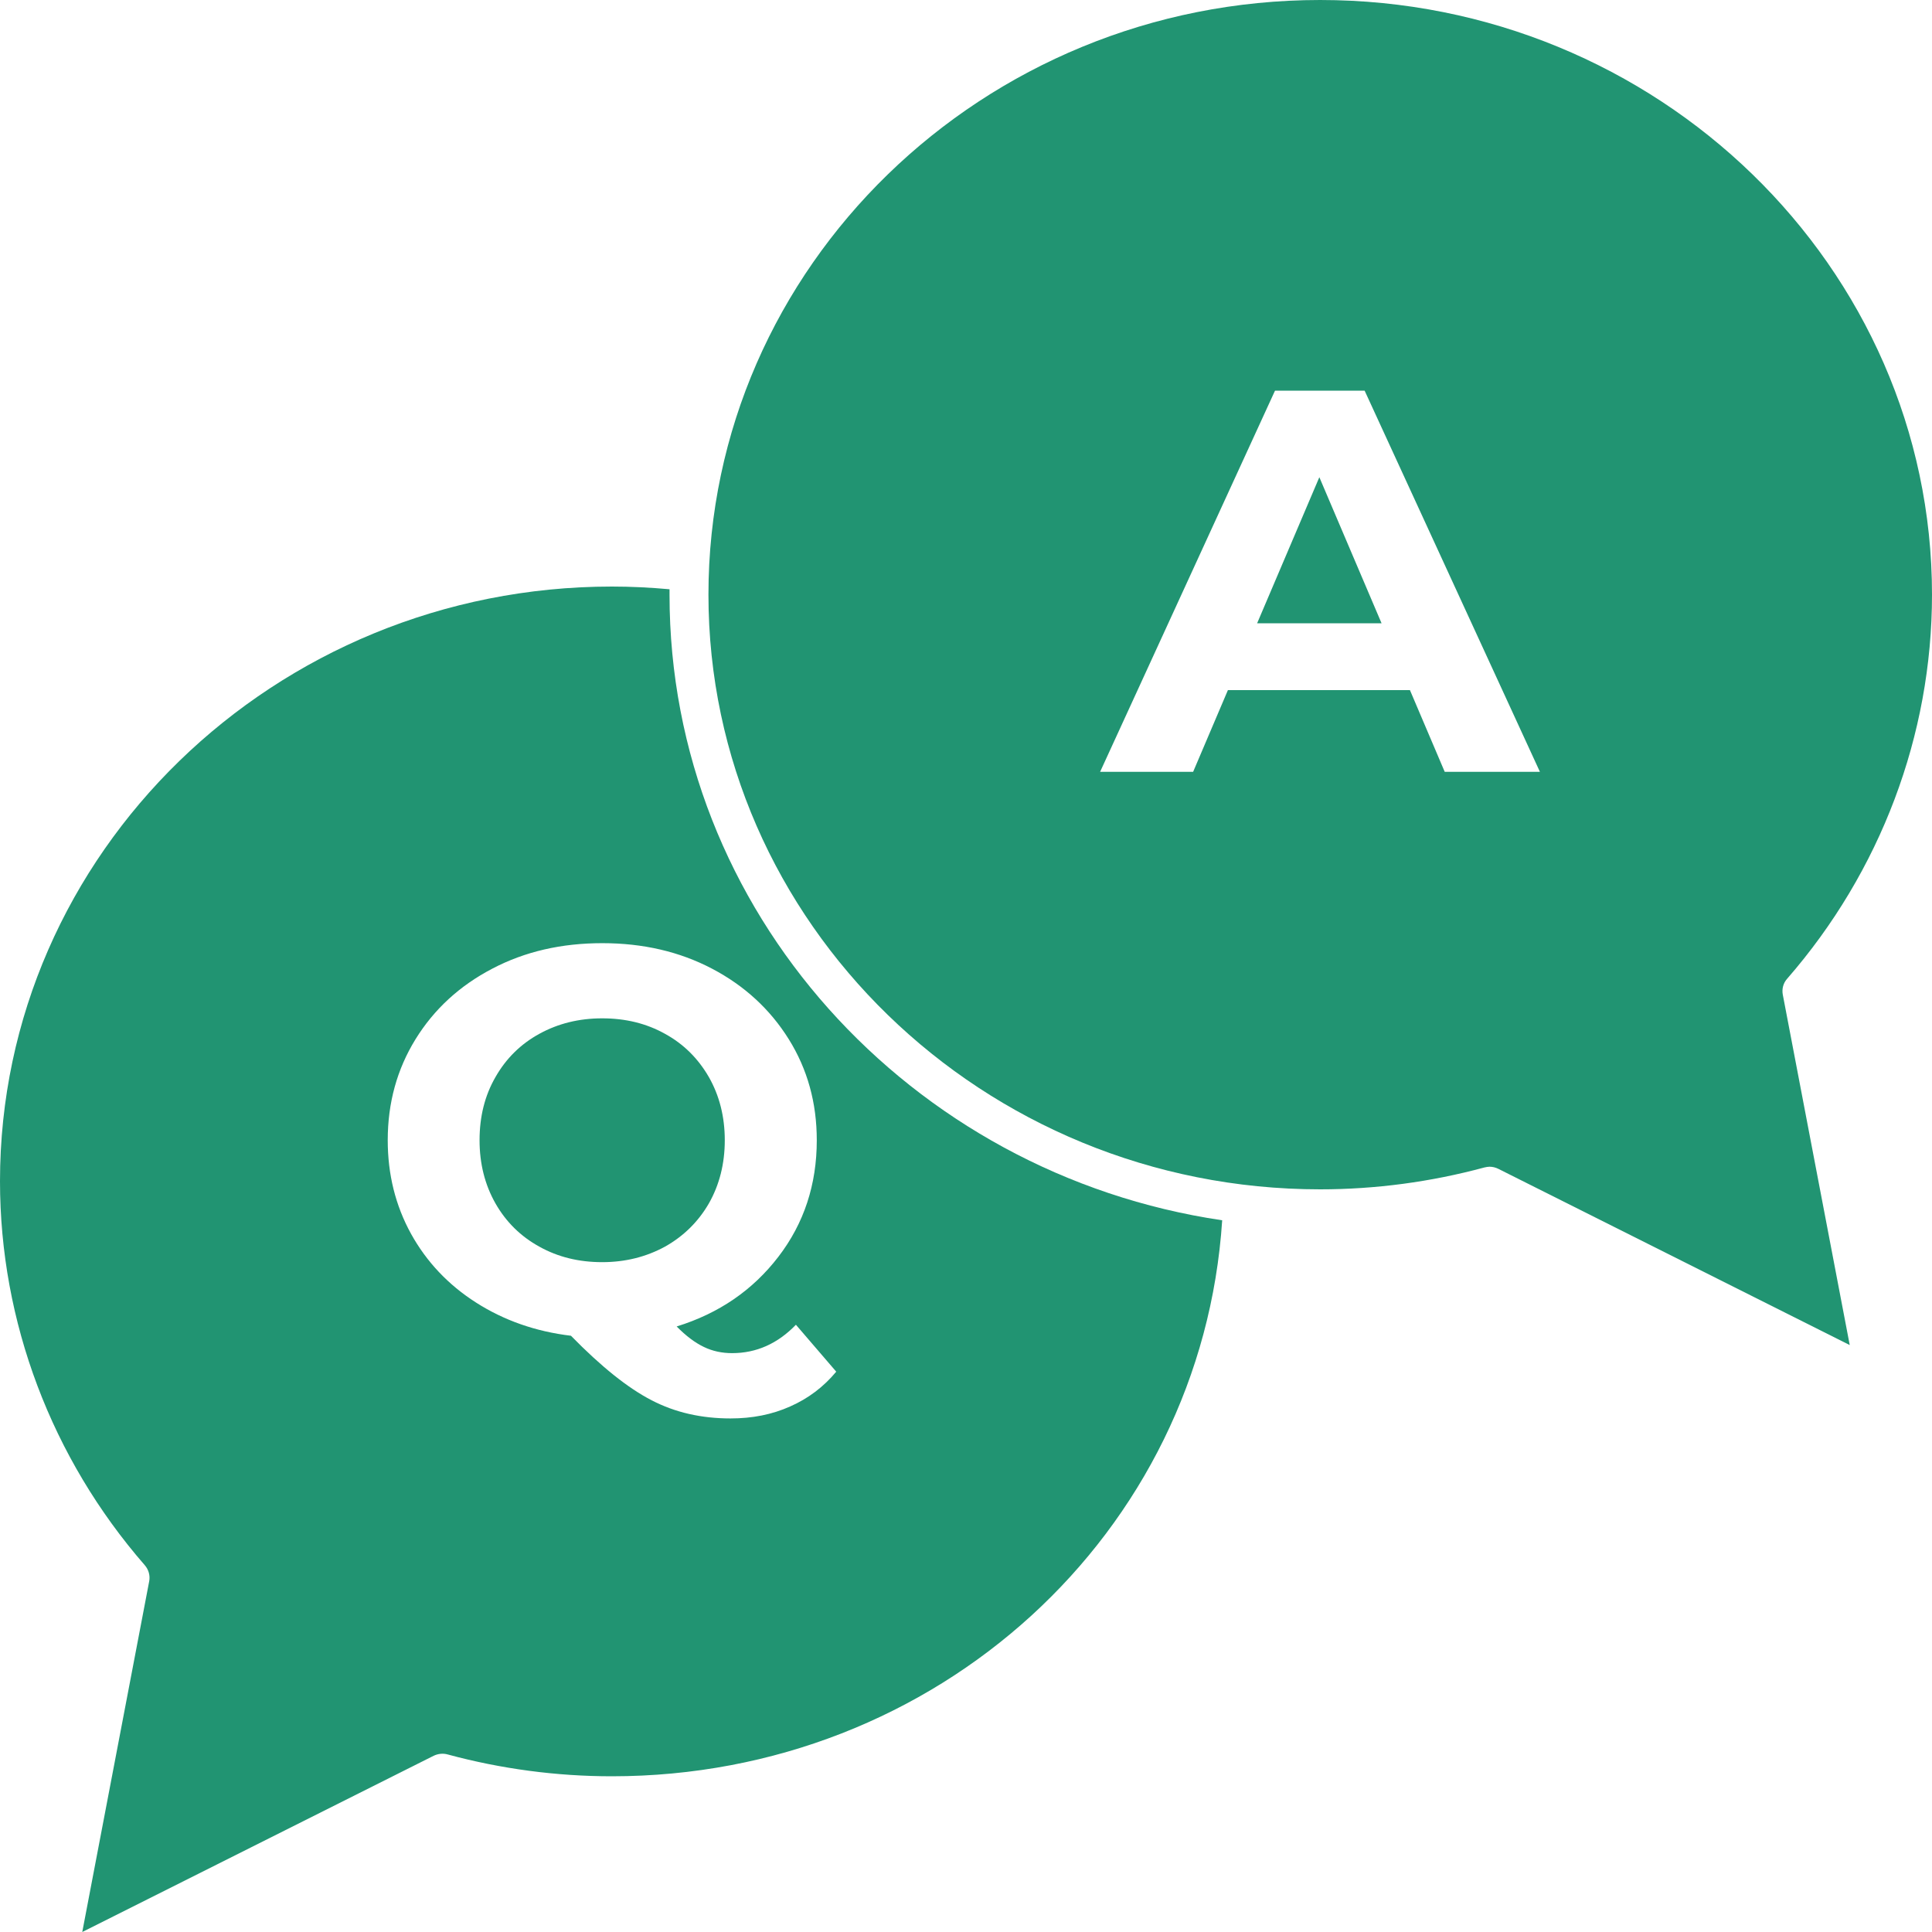
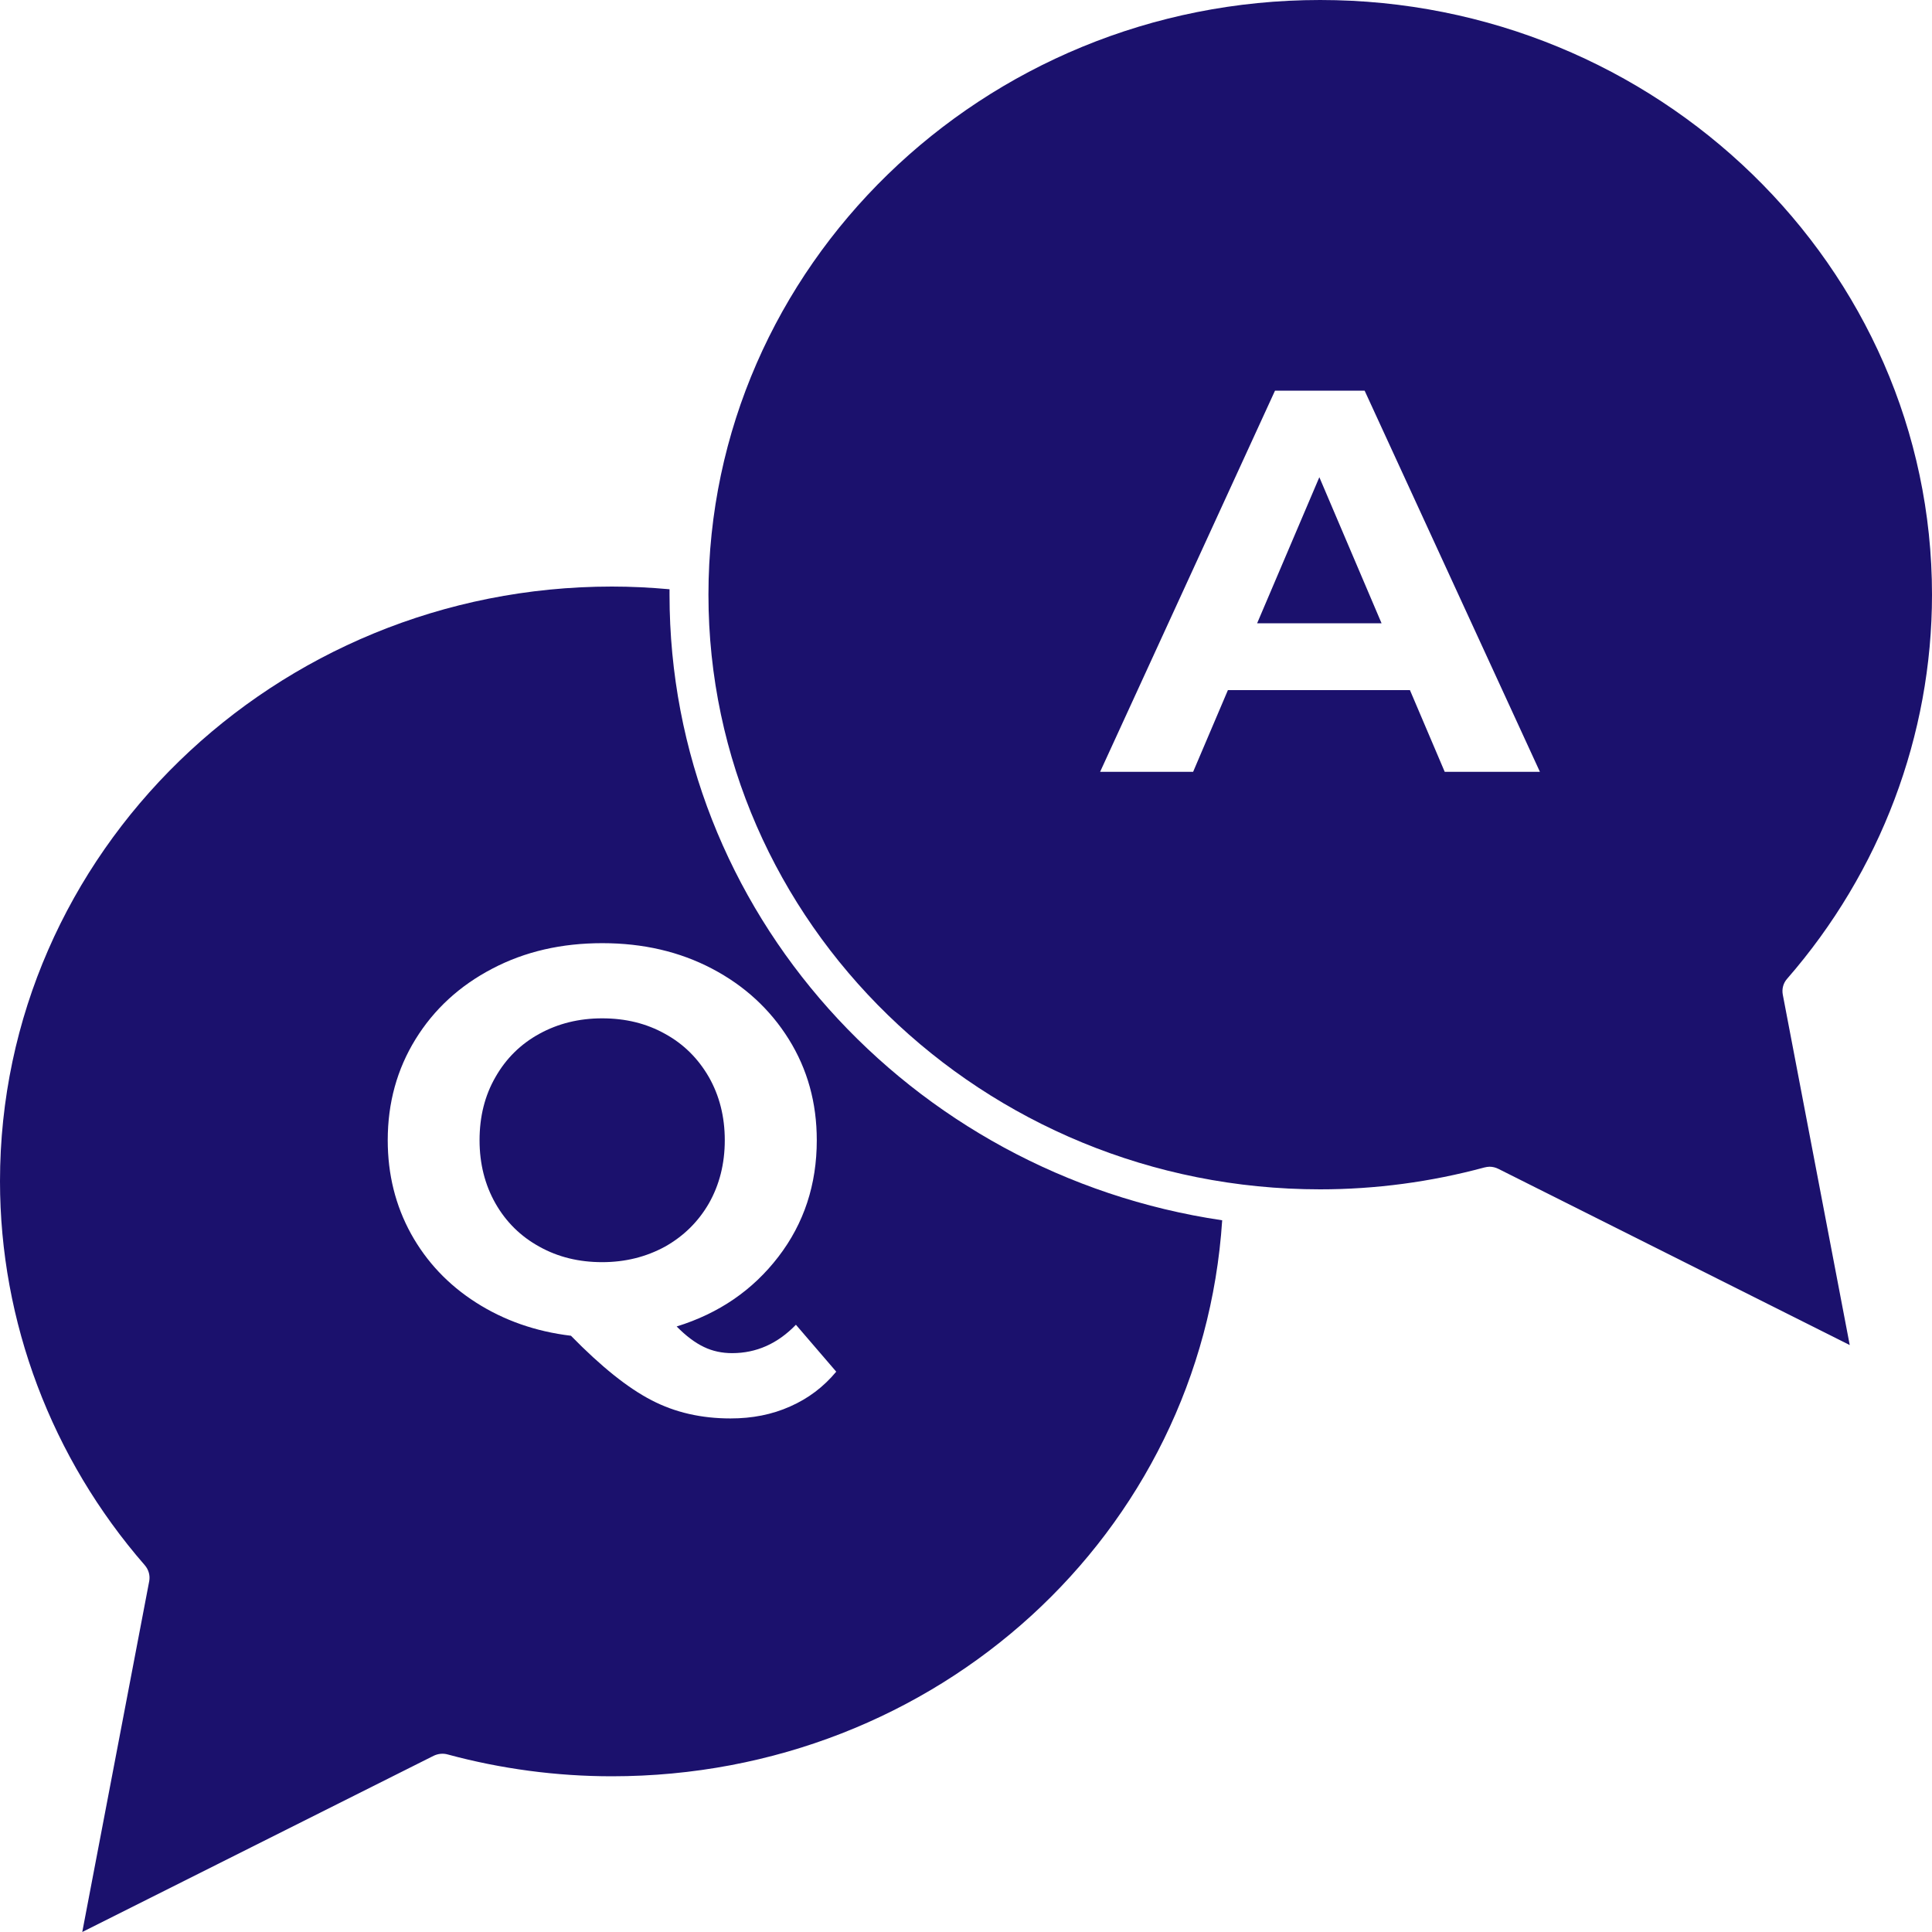
<svg xmlns="http://www.w3.org/2000/svg" width="55" height="55" viewBox="0 0 55 55" fill="none">
-   <path d="M50.876 27.863C53.535 24.811 55 20.927 55 16.929C55 7.596 47.181 0 37.581 0C27.981 0 20.168 7.595 20.168 16.929C20.168 26.262 27.981 33.858 37.581 33.858C39.154 33.858 40.727 33.649 42.255 33.236C42.305 33.225 42.356 33.214 42.402 33.214C42.492 33.214 42.577 33.236 42.656 33.275L52.658 38.291L50.752 28.314C50.723 28.155 50.763 27.99 50.876 27.863L50.876 27.863ZM41.128 21.972L40.138 19.646H34.956L33.966 21.972H31.318L36.297 11.121H38.848L43.838 21.972H41.128Z" fill="#219472" />
-   <path d="M19.06 16.929V16.775C18.511 16.725 17.962 16.698 17.419 16.698C7.813 16.698 0 24.293 0 33.627C0 37.625 1.465 41.508 4.124 44.561C4.232 44.687 4.277 44.852 4.248 45.012L2.342 55L12.344 49.984C12.469 49.924 12.61 49.907 12.746 49.946C14.268 50.358 15.846 50.567 17.419 50.567C26.674 50.567 34.21 43.654 34.793 34.739C25.899 33.424 19.06 25.939 19.06 16.93L19.06 16.929ZM22.494 40.039C21.979 40.27 21.413 40.38 20.797 40.38C19.965 40.38 19.218 40.21 18.551 39.863C17.878 39.517 17.114 38.906 16.254 38.026C15.242 37.905 14.342 37.586 13.55 37.08C12.758 36.574 12.141 35.919 11.7 35.122C11.259 34.319 11.038 33.434 11.038 32.46C11.038 31.393 11.304 30.436 11.83 29.583C12.356 28.731 13.086 28.06 14.014 27.576C14.947 27.086 15.988 26.85 17.148 26.85C18.308 26.85 19.349 27.092 20.27 27.576C21.193 28.06 21.922 28.731 22.454 29.583C22.986 30.436 23.252 31.393 23.252 32.46C23.252 33.719 22.89 34.825 22.16 35.776C21.43 36.728 20.469 37.388 19.263 37.762C19.529 38.031 19.784 38.224 20.038 38.345C20.287 38.466 20.559 38.521 20.842 38.521C21.532 38.521 22.137 38.252 22.658 37.713L23.806 39.049C23.444 39.484 23.008 39.813 22.494 40.039L22.494 40.039Z" fill="#219472" />
-   <path d="M20.18 34.259C20.48 33.731 20.633 33.131 20.633 32.46C20.633 31.789 20.48 31.189 20.18 30.662C19.875 30.134 19.462 29.721 18.93 29.43C18.398 29.133 17.805 28.99 17.143 28.99C16.481 28.99 15.887 29.138 15.355 29.43C14.823 29.721 14.405 30.134 14.105 30.662C13.8 31.19 13.652 31.789 13.652 32.46C13.652 33.131 13.805 33.731 14.105 34.259C14.405 34.786 14.824 35.199 15.355 35.49C15.887 35.787 16.481 35.931 17.143 35.931C17.799 35.931 18.393 35.782 18.93 35.49C19.456 35.194 19.875 34.786 20.18 34.259Z" fill="#219472" />
-   <path d="M35.788 17.743H39.33L37.559 13.585L35.788 17.743Z" fill="#219472" />
+   <path d="M50.876 27.863C53.535 24.811 55 20.927 55 16.929C55 7.596 47.181 0 37.581 0C27.981 0 20.168 7.595 20.168 16.929C20.168 26.262 27.981 33.858 37.581 33.858C39.154 33.858 40.727 33.649 42.255 33.236C42.305 33.225 42.356 33.214 42.402 33.214C42.492 33.214 42.577 33.236 42.656 33.275L52.658 38.291L50.752 28.314C50.723 28.155 50.763 27.99 50.876 27.863L50.876 27.863ZM41.128 21.972L40.138 19.646H34.956L33.966 21.972H31.318L36.297 11.121H38.848L43.838 21.972H41.128Z" fill="#1b116d" />
+   <path d="M19.06 16.929V16.775C18.511 16.725 17.962 16.698 17.419 16.698C7.813 16.698 0 24.293 0 33.627C0 37.625 1.465 41.508 4.124 44.561C4.232 44.687 4.277 44.852 4.248 45.012L2.342 55L12.344 49.984C12.469 49.924 12.61 49.907 12.746 49.946C14.268 50.358 15.846 50.567 17.419 50.567C26.674 50.567 34.21 43.654 34.793 34.739C25.899 33.424 19.06 25.939 19.06 16.93L19.06 16.929ZM22.494 40.039C21.979 40.27 21.413 40.38 20.797 40.38C19.965 40.38 19.218 40.21 18.551 39.863C17.878 39.517 17.114 38.906 16.254 38.026C15.242 37.905 14.342 37.586 13.55 37.08C12.758 36.574 12.141 35.919 11.7 35.122C11.259 34.319 11.038 33.434 11.038 32.46C11.038 31.393 11.304 30.436 11.83 29.583C12.356 28.731 13.086 28.06 14.014 27.576C14.947 27.086 15.988 26.85 17.148 26.85C18.308 26.85 19.349 27.092 20.27 27.576C21.193 28.06 21.922 28.731 22.454 29.583C22.986 30.436 23.252 31.393 23.252 32.46C23.252 33.719 22.89 34.825 22.16 35.776C21.43 36.728 20.469 37.388 19.263 37.762C19.529 38.031 19.784 38.224 20.038 38.345C20.287 38.466 20.559 38.521 20.842 38.521C21.532 38.521 22.137 38.252 22.658 37.713L23.806 39.049C23.444 39.484 23.008 39.813 22.494 40.039L22.494 40.039Z" fill="#1b116d" />
+   <path d="M20.18 34.259C20.48 33.731 20.633 33.131 20.633 32.46C20.633 31.789 20.48 31.189 20.18 30.662C19.875 30.134 19.462 29.721 18.93 29.43C18.398 29.133 17.805 28.99 17.143 28.99C16.481 28.99 15.887 29.138 15.355 29.43C14.823 29.721 14.405 30.134 14.105 30.662C13.8 31.19 13.652 31.789 13.652 32.46C13.652 33.131 13.805 33.731 14.105 34.259C14.405 34.786 14.824 35.199 15.355 35.49C15.887 35.787 16.481 35.931 17.143 35.931C17.799 35.931 18.393 35.782 18.93 35.49C19.456 35.194 19.875 34.786 20.18 34.259Z" fill="#1b116d" />
+   <path d="M35.788 17.743H39.33L37.559 13.585L35.788 17.743Z" fill="#1b116d" />
</svg>
